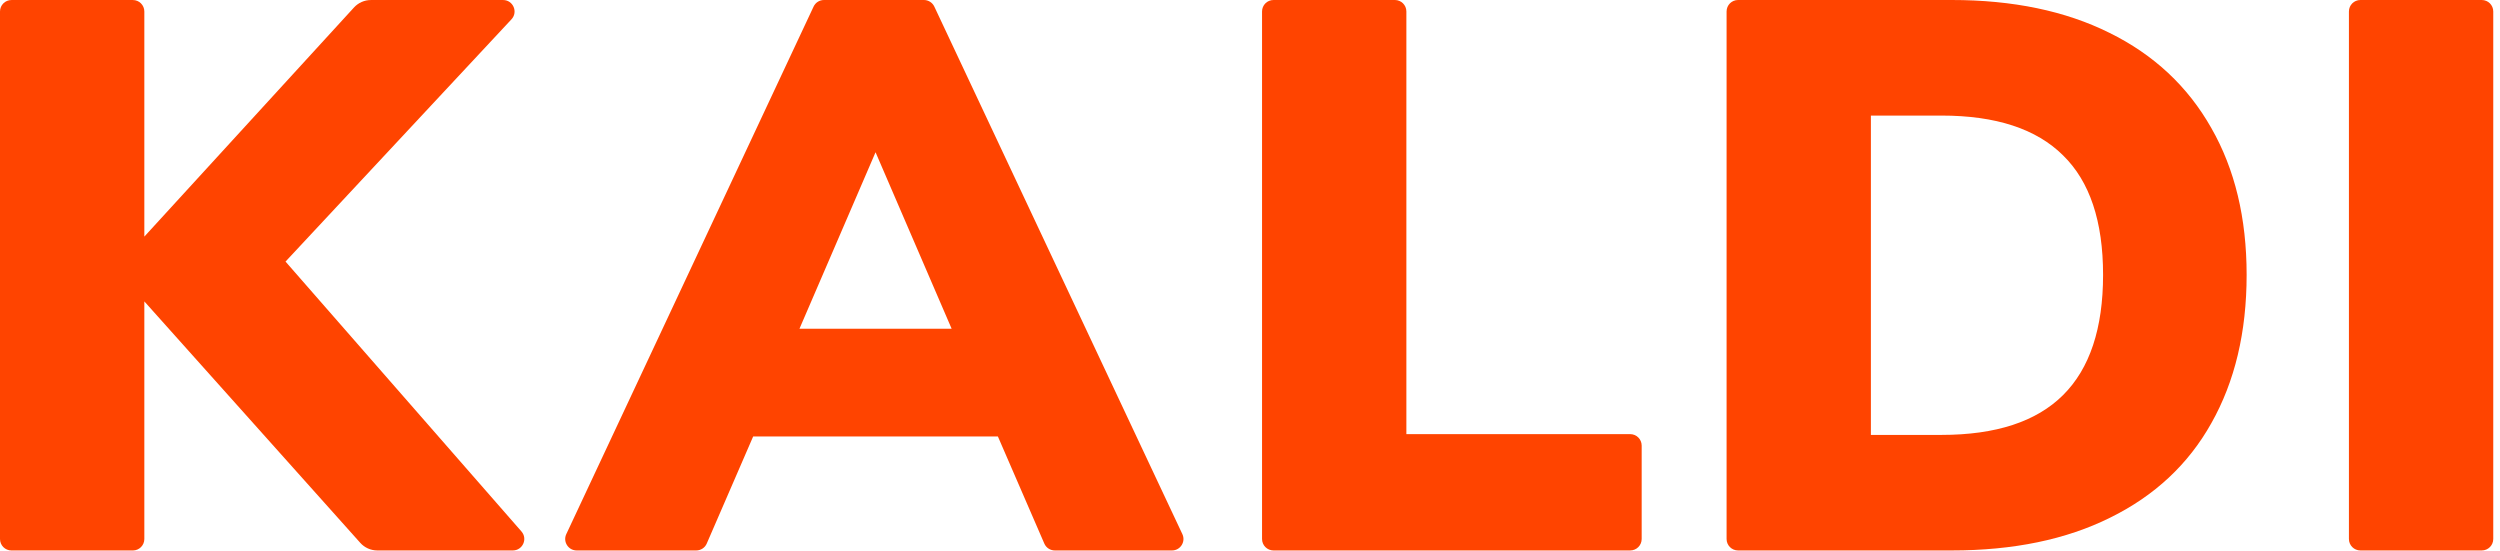
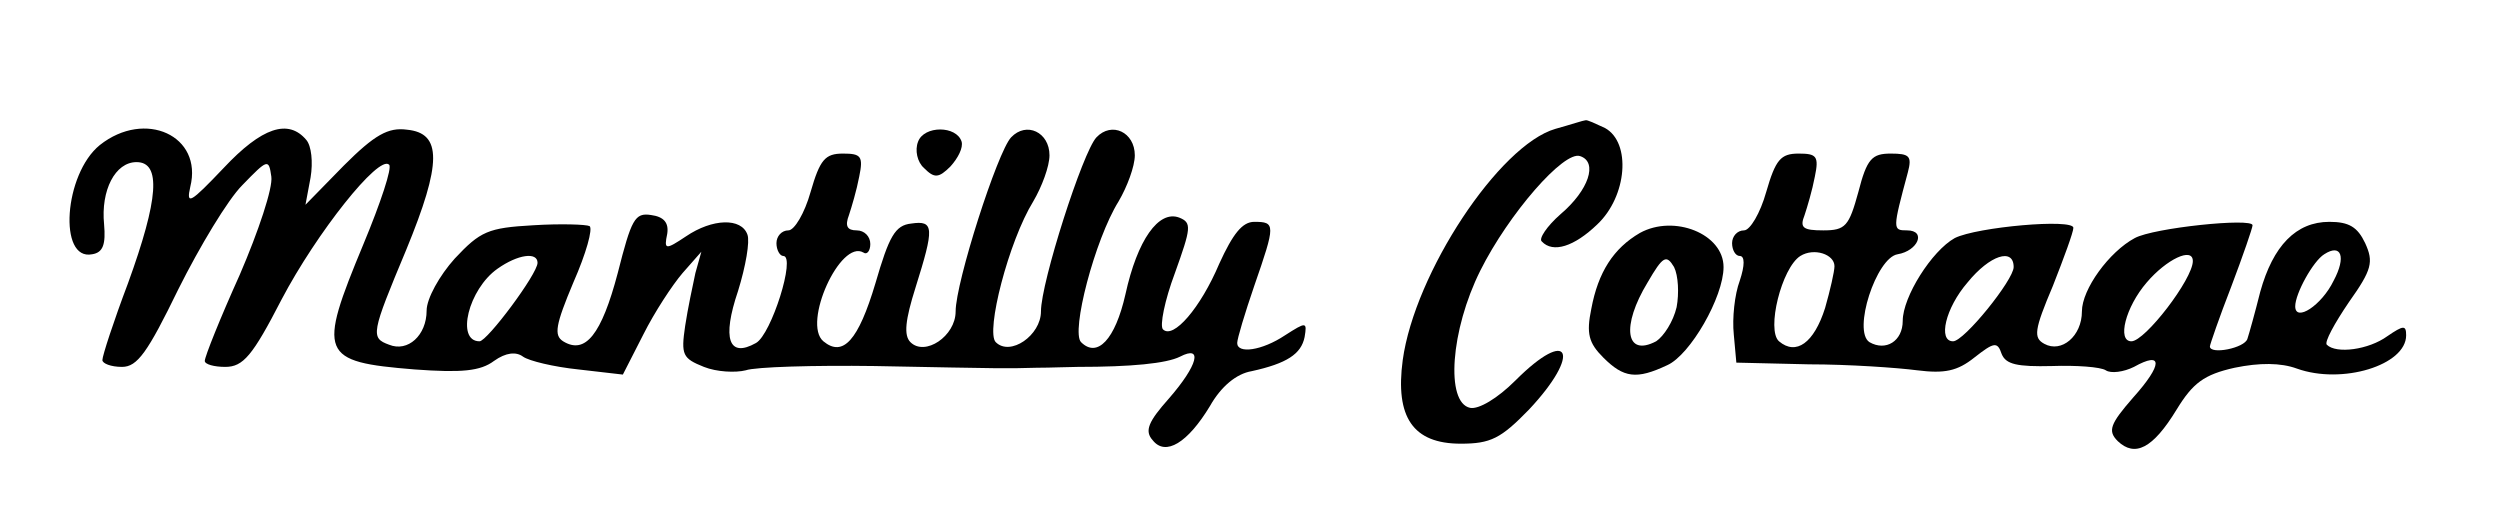
- <svg xmlns="http://www.w3.org/2000/svg" xmlns:xlink="http://www.w3.org/1999/xlink" viewBox="0 0 109 24">
-   <g transform="translate(-1470)">
-     <g style="mix-blend-mode:normal" transform="translate(1470)" fill="#f40">
-       <use xlink:href="#b" style="mix-blend-mode:normal" />
-       <use xlink:href="#c" style="mix-blend-mode:normal" />
-       <use xlink:href="#d" style="mix-blend-mode:normal" />
-       <use xlink:href="#e" style="mix-blend-mode:normal" />
-       <use xlink:href="#f" style="mix-blend-mode:normal" />
-     </g>
+ <svg xmlns="http://www.w3.org/2000/svg" version="1.0" width="293pt" height="62pt" viewBox="0 0 293 62" preserveAspectRatio="xMidYMid meet">
+   <g transform="translate(0,62) scale(0.1,-0.1)" fill="#000000" stroke="none">
+     <path d="M1823 469 c-66 -19 -165 -169 -179 -271 -9 -67 12 -98 68 -98 35 0 47 6 80 40 62 66 48 98 -16 34 -21 -21 -43 -34 -53 -32 -29 6 -23 91 12 161 33 66 98 141 117 134 21 -7 10 -40 -23 -68 -16 -14 -26 -29 -22 -32 13 -14 38 -6 65 20 35 33 40 96 9 113 -11 5 -21 10 -23 9 -2 0 -17 -5 -35 -10z" />
+     <path d="M117 450 c-42 -34 -49 -136 -9 -128 13 2 16 12 14 35 -4 40 13 73 38 73 29 0 26 -43 -10 -142 -17 -45 -30 -85 -30 -90 0 -4 10 -8 23 -8 18 0 30 17 66 91 25 50 58 105 75 122 30 31 31 31 34 10 2 -13 -15 -64 -37 -115 -23 -51 -41 -96 -41 -101 0 -4 11 -7 24 -7 21 0 32 13 66 79 41 78 114 170 126 158 4 -3 -10 -45 -30 -93 -54 -130 -51 -138 60 -147 55 -4 77 -2 93 10 14 10 26 11 34 5 7 -5 36 -12 65 -15 l52 -6 24 47 c13 26 34 58 46 72 l22 25 -7 -25 c-3 -14 -9 -42 -12 -62 -5 -34 -3 -38 22 -48 15 -6 37 -7 49 -4 11 4 80 6 151 5 156 -3 152 -3 190 -2 17 0 38 1 48 1 63 0 104 4 120 12 27 14 21 -10 -13 -49 -24 -27 -29 -38 -19 -49 15 -19 41 -3 67 40 13 23 31 38 49 41 41 9 58 20 62 40 3 18 2 18 -23 2 -27 -18 -56 -22 -56 -9 0 5 9 35 20 67 25 72 25 75 0 75 -14 0 -25 -14 -41 -49 -22 -52 -54 -89 -66 -77 -4 4 2 34 14 66 19 53 20 59 5 65 -24 9 -49 -26 -63 -90 -12 -53 -33 -75 -52 -56 -12 12 16 120 44 165 10 17 19 41 19 54 0 27 -27 40 -45 21 -16 -17 -65 -170 -65 -204 0 -28 -36 -53 -53 -36 -12 12 15 118 44 165 10 17 19 41 19 54 0 27 -27 40 -45 21 -16 -17 -65 -170 -65 -204 0 -29 -36 -53 -53 -36 -8 8 -6 26 6 64 22 70 22 79 -5 75 -19 -2 -26 -15 -42 -70 -20 -67 -38 -87 -61 -68 -25 21 20 120 47 104 4 -3 8 2 8 10 0 9 -7 16 -16 16 -11 0 -14 5 -9 18 3 9 9 29 12 45 5 24 2 27 -19 27 -21 0 -27 -7 -38 -45 -7 -25 -19 -45 -26 -45 -8 0 -14 -7 -14 -15 0 -8 4 -15 8 -15 15 0 -14 -92 -32 -102 -32 -18 -40 5 -21 61 9 29 14 58 11 66 -7 20 -41 19 -72 -2 -24 -16 -26 -16 -22 3 2 13 -4 20 -19 22 -19 3 -23 -5 -39 -68 -19 -72 -38 -96 -64 -80 -11 7 -9 19 12 69 15 34 23 63 19 66 -4 2 -34 3 -66 1 -53 -3 -62 -7 -92 -39 -18 -20 -33 -47 -33 -61 0 -29 -22 -49 -44 -40 -22 8 -21 13 20 111 42 102 42 137 1 141 -22 3 -38 -6 -74 -42 l-45 -46 6 32 c3 18 1 37 -5 44 -21 25 -52 15 -97 -33 -39 -41 -44 -44 -39 -22 15 60 -53 91 -106 49z m513 -138 c0 -13 -59 -92 -68 -92 -28 0 -13 61 21 85 24 17 47 20 47 7z" />
+     <path d="M1076 454 c-4 -10 -1 -24 7 -31 12 -12 17 -12 31 2 9 10 15 22 13 29 -6 19 -44 19 -51 0z" />
+     <path d="M2070 395 c-7 -25 -19 -45 -26 -45 -8 0 -14 -7 -14 -15 0 -8 4 -15 9 -15 6 0 6 -11 0 -29 -6 -16 -9 -44 -7 -63 l3 -33 85 -2 c47 0 104 -4 127 -7 32 -4 47 -1 67 15 23 18 27 19 32 4 5 -12 18 -15 59 -14 28 1 57 -1 63 -5 6 -4 21 -2 33 4 34 19 34 3 -1 -36 -27 -31 -30 -39 -18 -51 20 -19 41 -9 69 37 19 31 32 41 68 49 29 6 54 6 73 -1 53 -19 128 4 128 39 0 12 -3 12 -22 -1 -22 -16 -60 -21 -71 -10 -3 3 9 25 26 50 27 38 29 47 19 69 -9 19 -19 25 -42 25 -39 0 -66 -28 -81 -82 -6 -24 -13 -49 -15 -55 -3 -11 -44 -19 -44 -9 0 2 11 34 25 70 14 37 25 69 25 72 0 9 -116 -3 -138 -15 -30 -16 -62 -60 -62 -86 0 -29 -24 -49 -44 -38 -13 7 -12 16 10 68 13 33 24 63 24 68 0 11 -113 1 -139 -12 -27 -15 -61 -69 -61 -97 0 -24 -20 -36 -39 -25 -20 13 8 99 33 103 24 4 34 28 11 28 -17 0 -17 1 1 68 5 19 2 22 -20 22 -22 0 -28 -6 -38 -45 -11 -40 -15 -45 -41 -45 -24 0 -28 3 -22 18 3 9 9 29 12 45 5 24 2 27 -19 27 -21 0 -27 -7 -38 -45z m80 -87 c0 -6 -5 -28 -11 -49 -13 -41 -34 -56 -54 -39 -15 13 3 86 25 100 16 10 40 2 40 -12z m585 -17 c-14 -29 -45 -49 -45 -30 0 15 21 53 34 61 20 13 26 -3 11 -31z m-375 16 c0 -15 -58 -87 -71 -87 -18 0 -9 39 17 69 26 32 54 41 54 18z m210 7 c0 -21 -56 -94 -72 -94 -17 0 -7 40 18 69 23 27 54 42 54 25z" />
+     <path d="M1922 347 c-31 -18 -49 -46 -57 -89 -6 -29 -3 -40 14 -57 24 -24 39 -26 75 -9 27 12 66 80 66 115 0 39 -58 62 -98 40z m43 -87 c-4 -17 -15 -34 -24 -40 -36 -19 -41 18 -10 69 18 31 22 33 31 18 5 -10 6 -31 3 -47z" />
  </g>
-   <defs>
-     <path id="b" d="M22.735 23.171c.283.323.053.829-.376.829h-5.907c-.285 0-.556-.121-.745-.333l-9.414-10.526v10.36c0 .276-.224.5-.5.5h-5.293c-.276 0-.5-.224-.5-.5v-23c0-.276.224-.5.5-.5h5.293c.276 0 .5.224.5.5v9.815l9.141-9.99c.19-.207.457-.325.738-.325h5.762c.437 0 .664.521.366.841l-9.851 10.563 10.287 11.767z" />
-     <path id="c" d="M45.991 24c-.199 0-.38-.118-.459-.301l-2.024-4.669h-10.67l-2.024 4.669c-.079.183-.259.301-.459.301h-5.212c-.366 0-.608-.381-.453-.712l10.782-23c.082-.176.259-.288.453-.288h4.358c.194 0 .37.112.453.287l10.815 23c.156.332-.086.713-.452.713h-5.108zm-11.135-9.668h6.635l-3.317-7.694-3.317 7.694z" />
-     <path id="d" d="M55.525 24c-.276 0-.5-.224-.5-.5v-23c0-.276.224-.5.5-.5h5.293c.276 0 .5.224.5.5v18.428h9.759c.276 0 .5.224.5.5v4.072c0 .276-.224.5-.5.5h-15.552z" />
-     <path id="e" d="M75.279.5c0-.276.224-.5.5-.5h9.315c2.667 0 4.959.477 6.874 1.43 1.938.953 3.42 2.338 4.446 4.153 1.026 1.793 1.539 3.926 1.539 6.4 0 2.496-.513 4.652-1.539 6.468-1.003 1.793-2.474 3.166-4.412 4.119-1.915.953-4.218 1.43-6.908 1.43h-9.315c-.276 0-.5-.224-.5-.5v-23zm9.37 18.462c2.371 0 4.138-.579 5.301-1.736 1.163-1.157 1.744-2.905 1.744-5.242 0-2.338-.581-4.074-1.744-5.209-1.163-1.157-2.93-1.736-5.301-1.736h-3.078v13.923h3.078z" />
-     <path id="f" d="M102.913 24c-.276 0-.5-.224-.5-.5v-23c0-.276.224-.5.5-.5h5.293c.276 0 .5.224.5.5v23c0 .276-.224.5-.5.5h-5.293z" />
-   </defs>
</svg>
